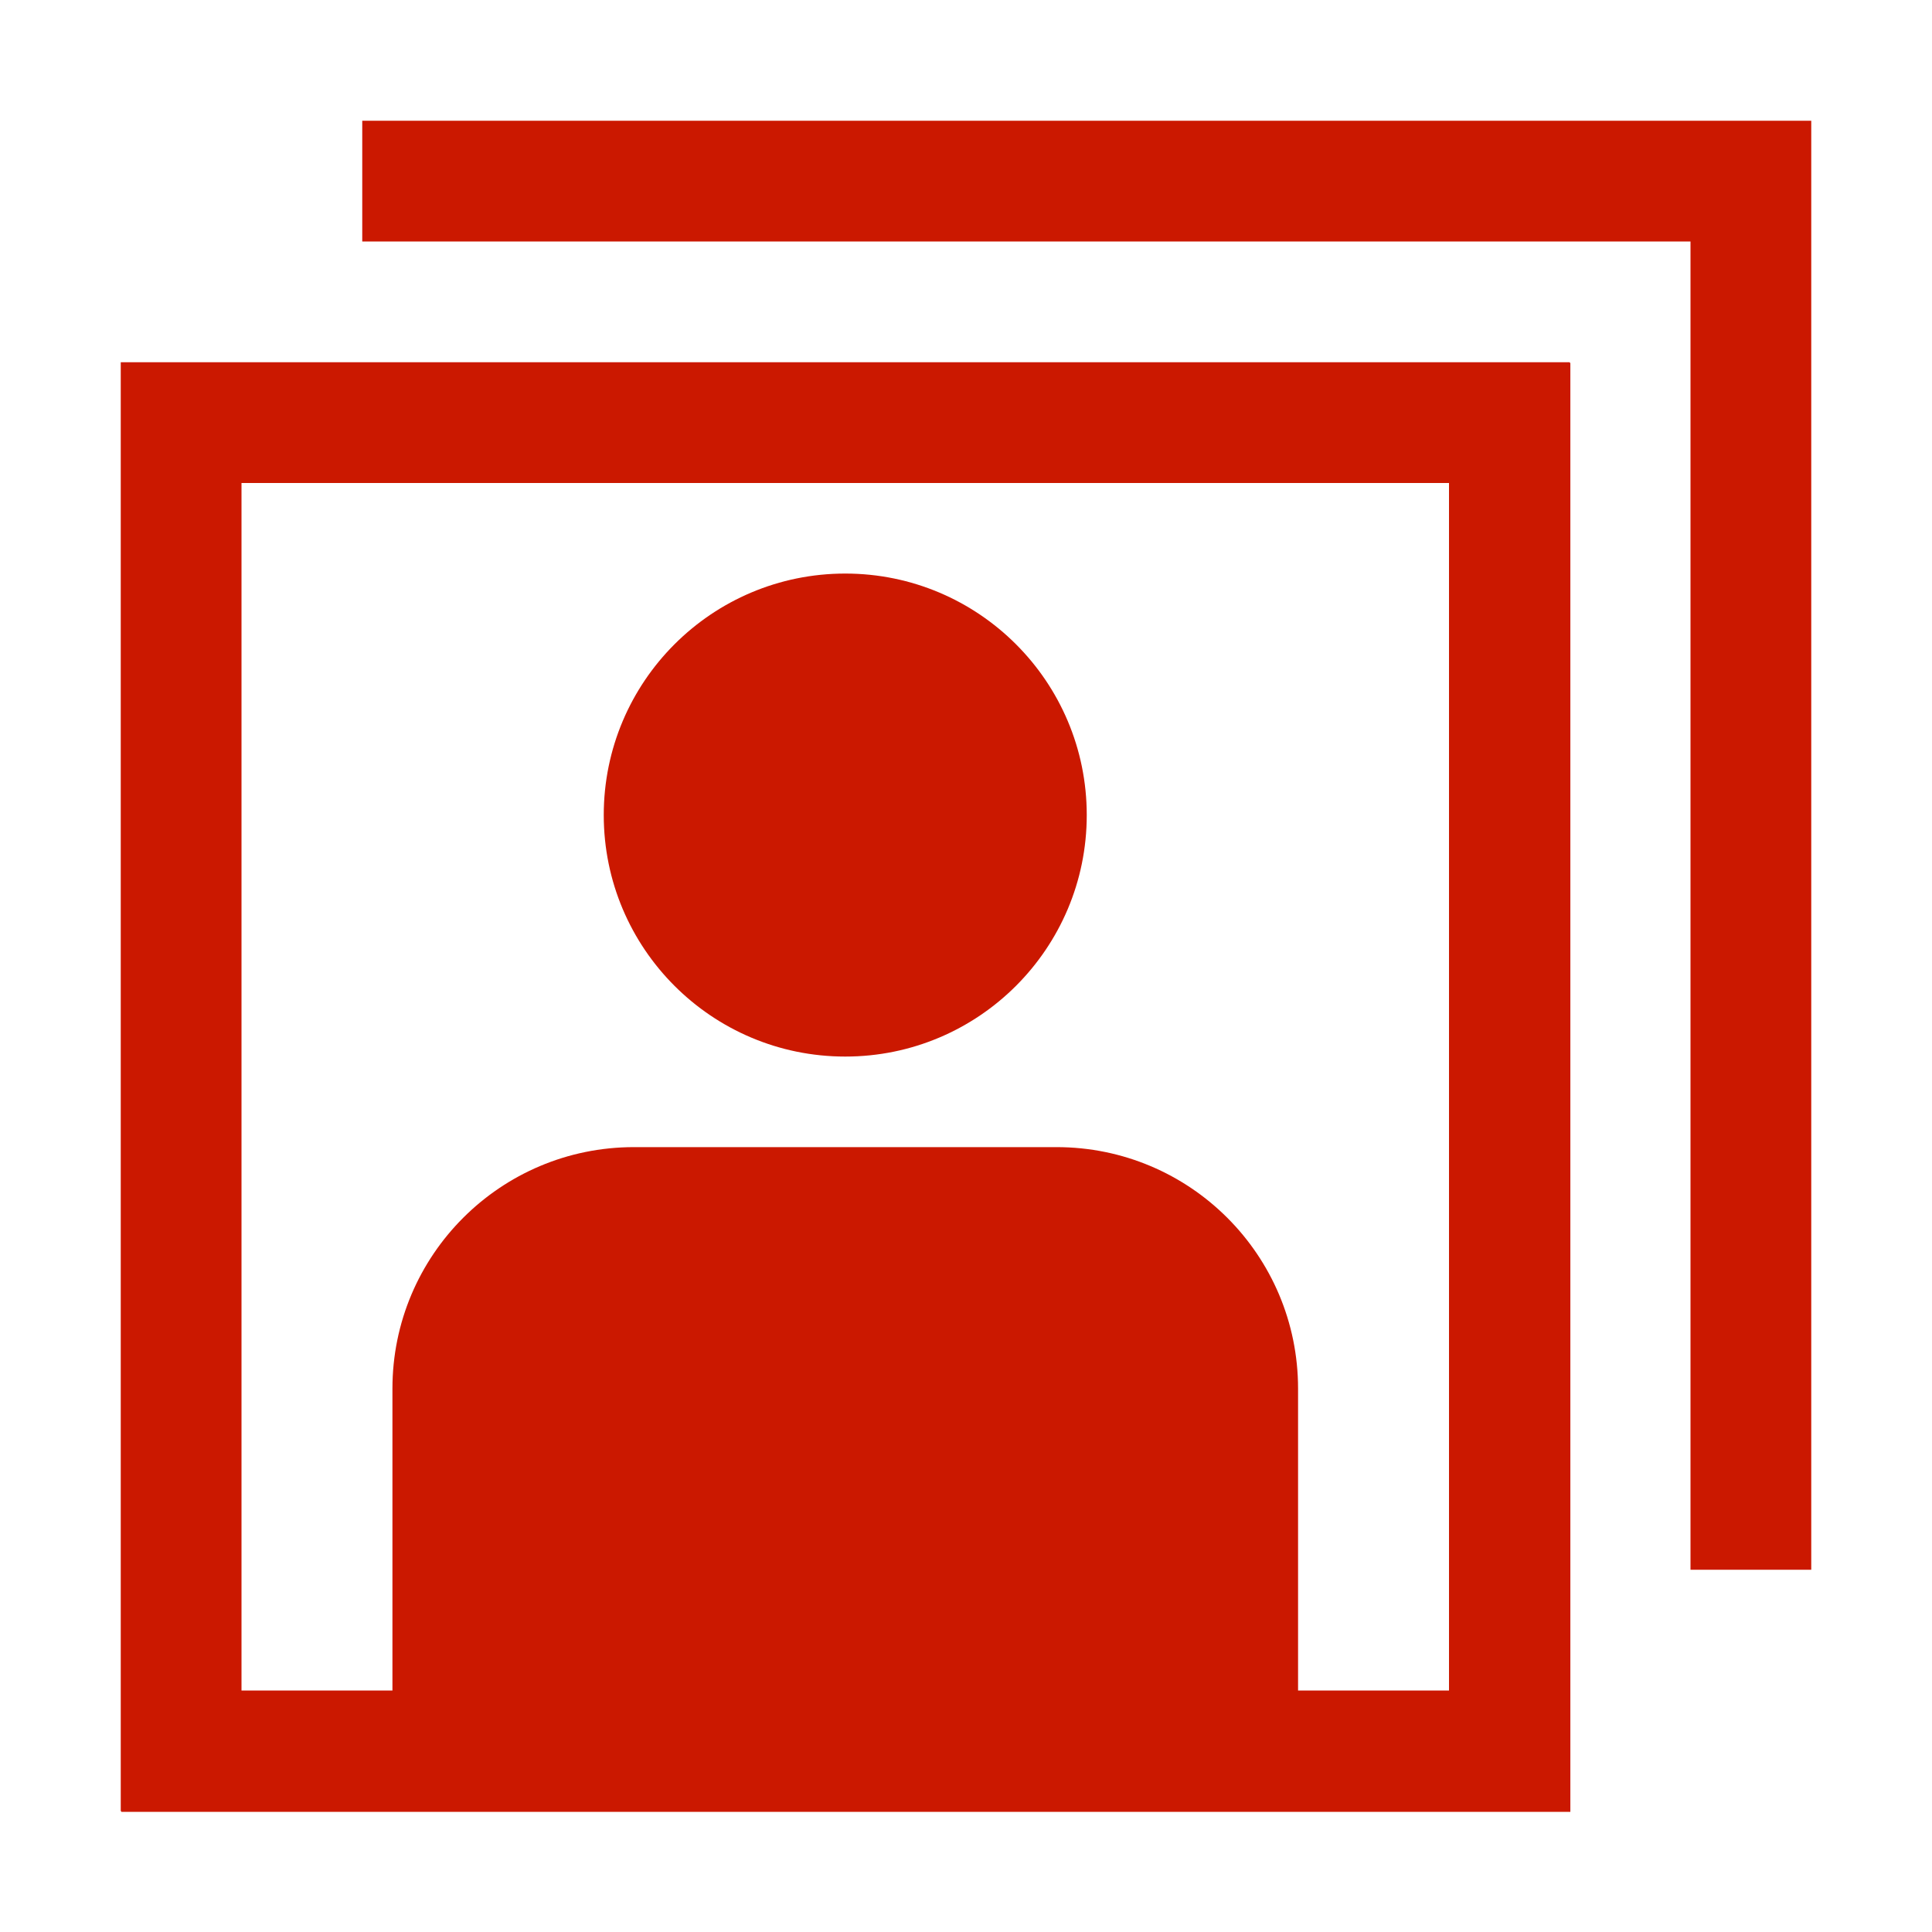
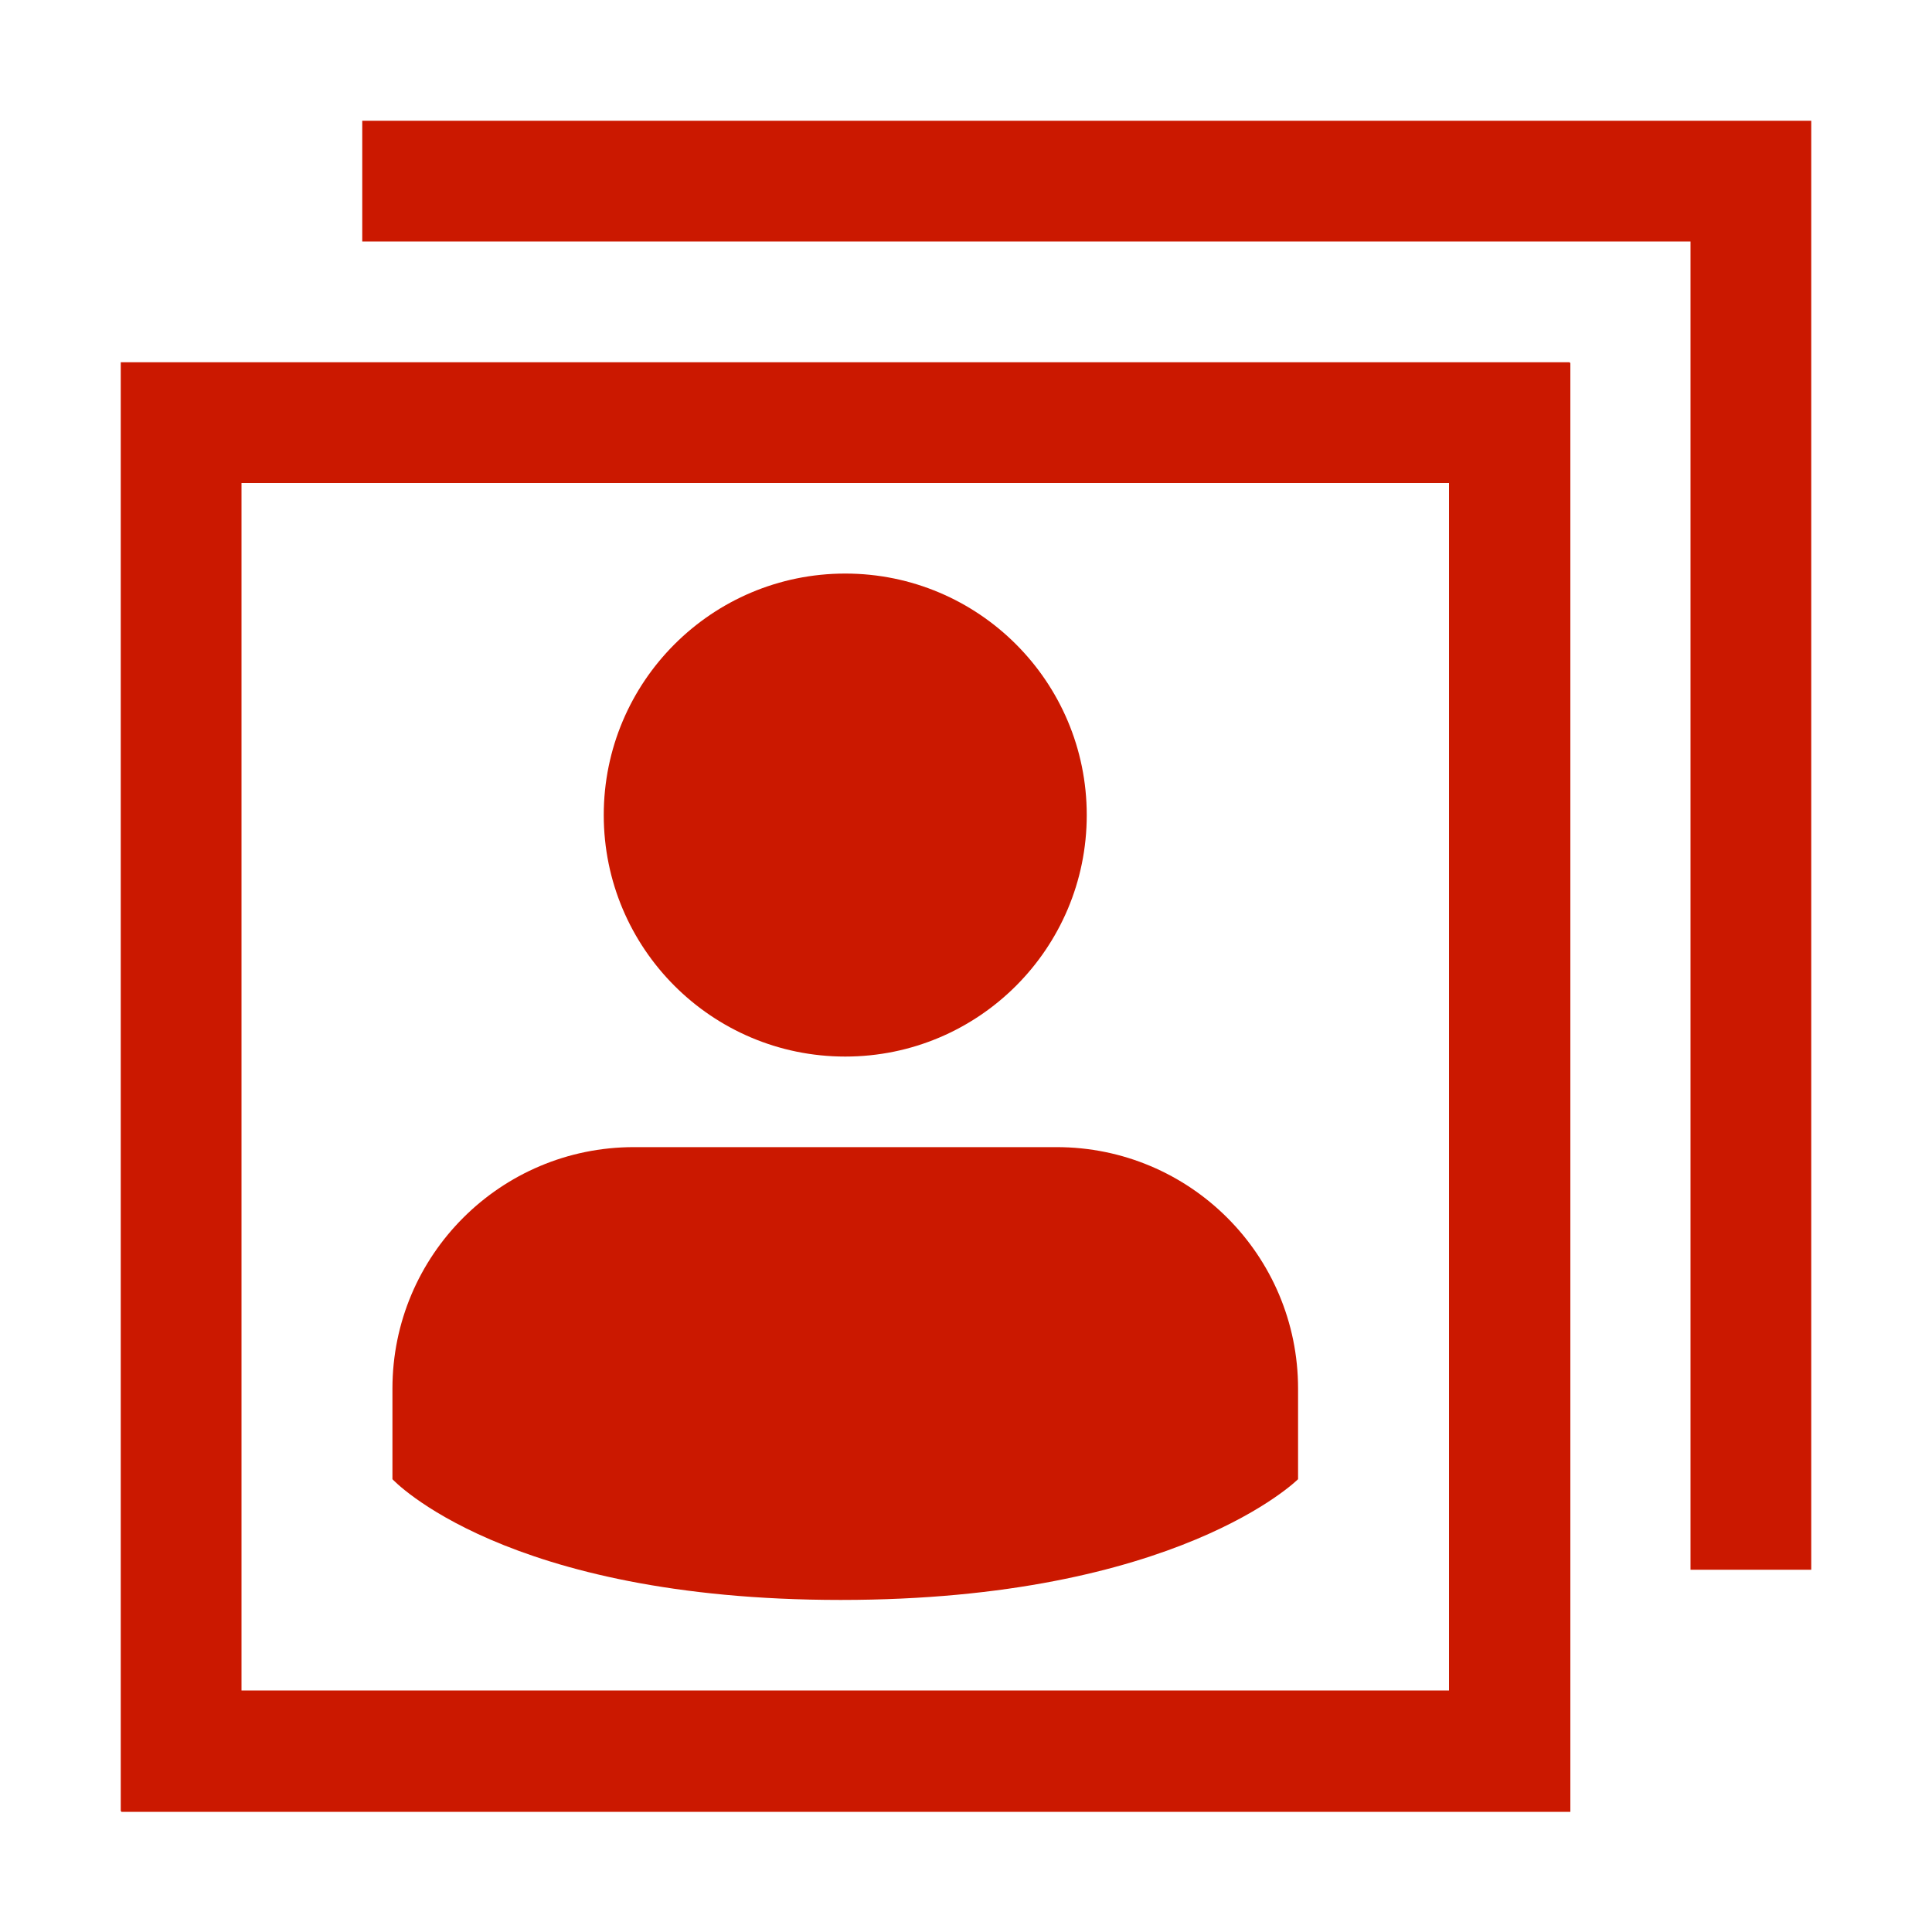
<svg xmlns="http://www.w3.org/2000/svg" data-name="Ebene 2" viewBox="0 0 64 64">
  <path fill="none" d="M0 0h64v64H0z" data-name="Viewbox 64x64" />
  <g fill="#cb1800" data-name="people &amp;amp; roles">
    <path d="M56 4H12v4h44v44h4V4z" />
-     <path d="M52 12.02V12H4v48h.02v.02h48v-48zM48 56h-5V46c0-4.42-3.58-8-8-8H21c-4.42 0-8 3.58-8 8v10H8V16h40z" />
+     <path d="M52 12.02V12H4v48h.02v.02h48v-48zM48 56H8V16h40z" />
    <circle cx="28" cy="27" r="8" />
+     <path d="M43 49s-4 4-15.15 4S13 49 13 49v-3c0-4.42 3.58-8 8-8h14c4.42 0 8 3.58 8 8z" />
  </g>
</svg>
